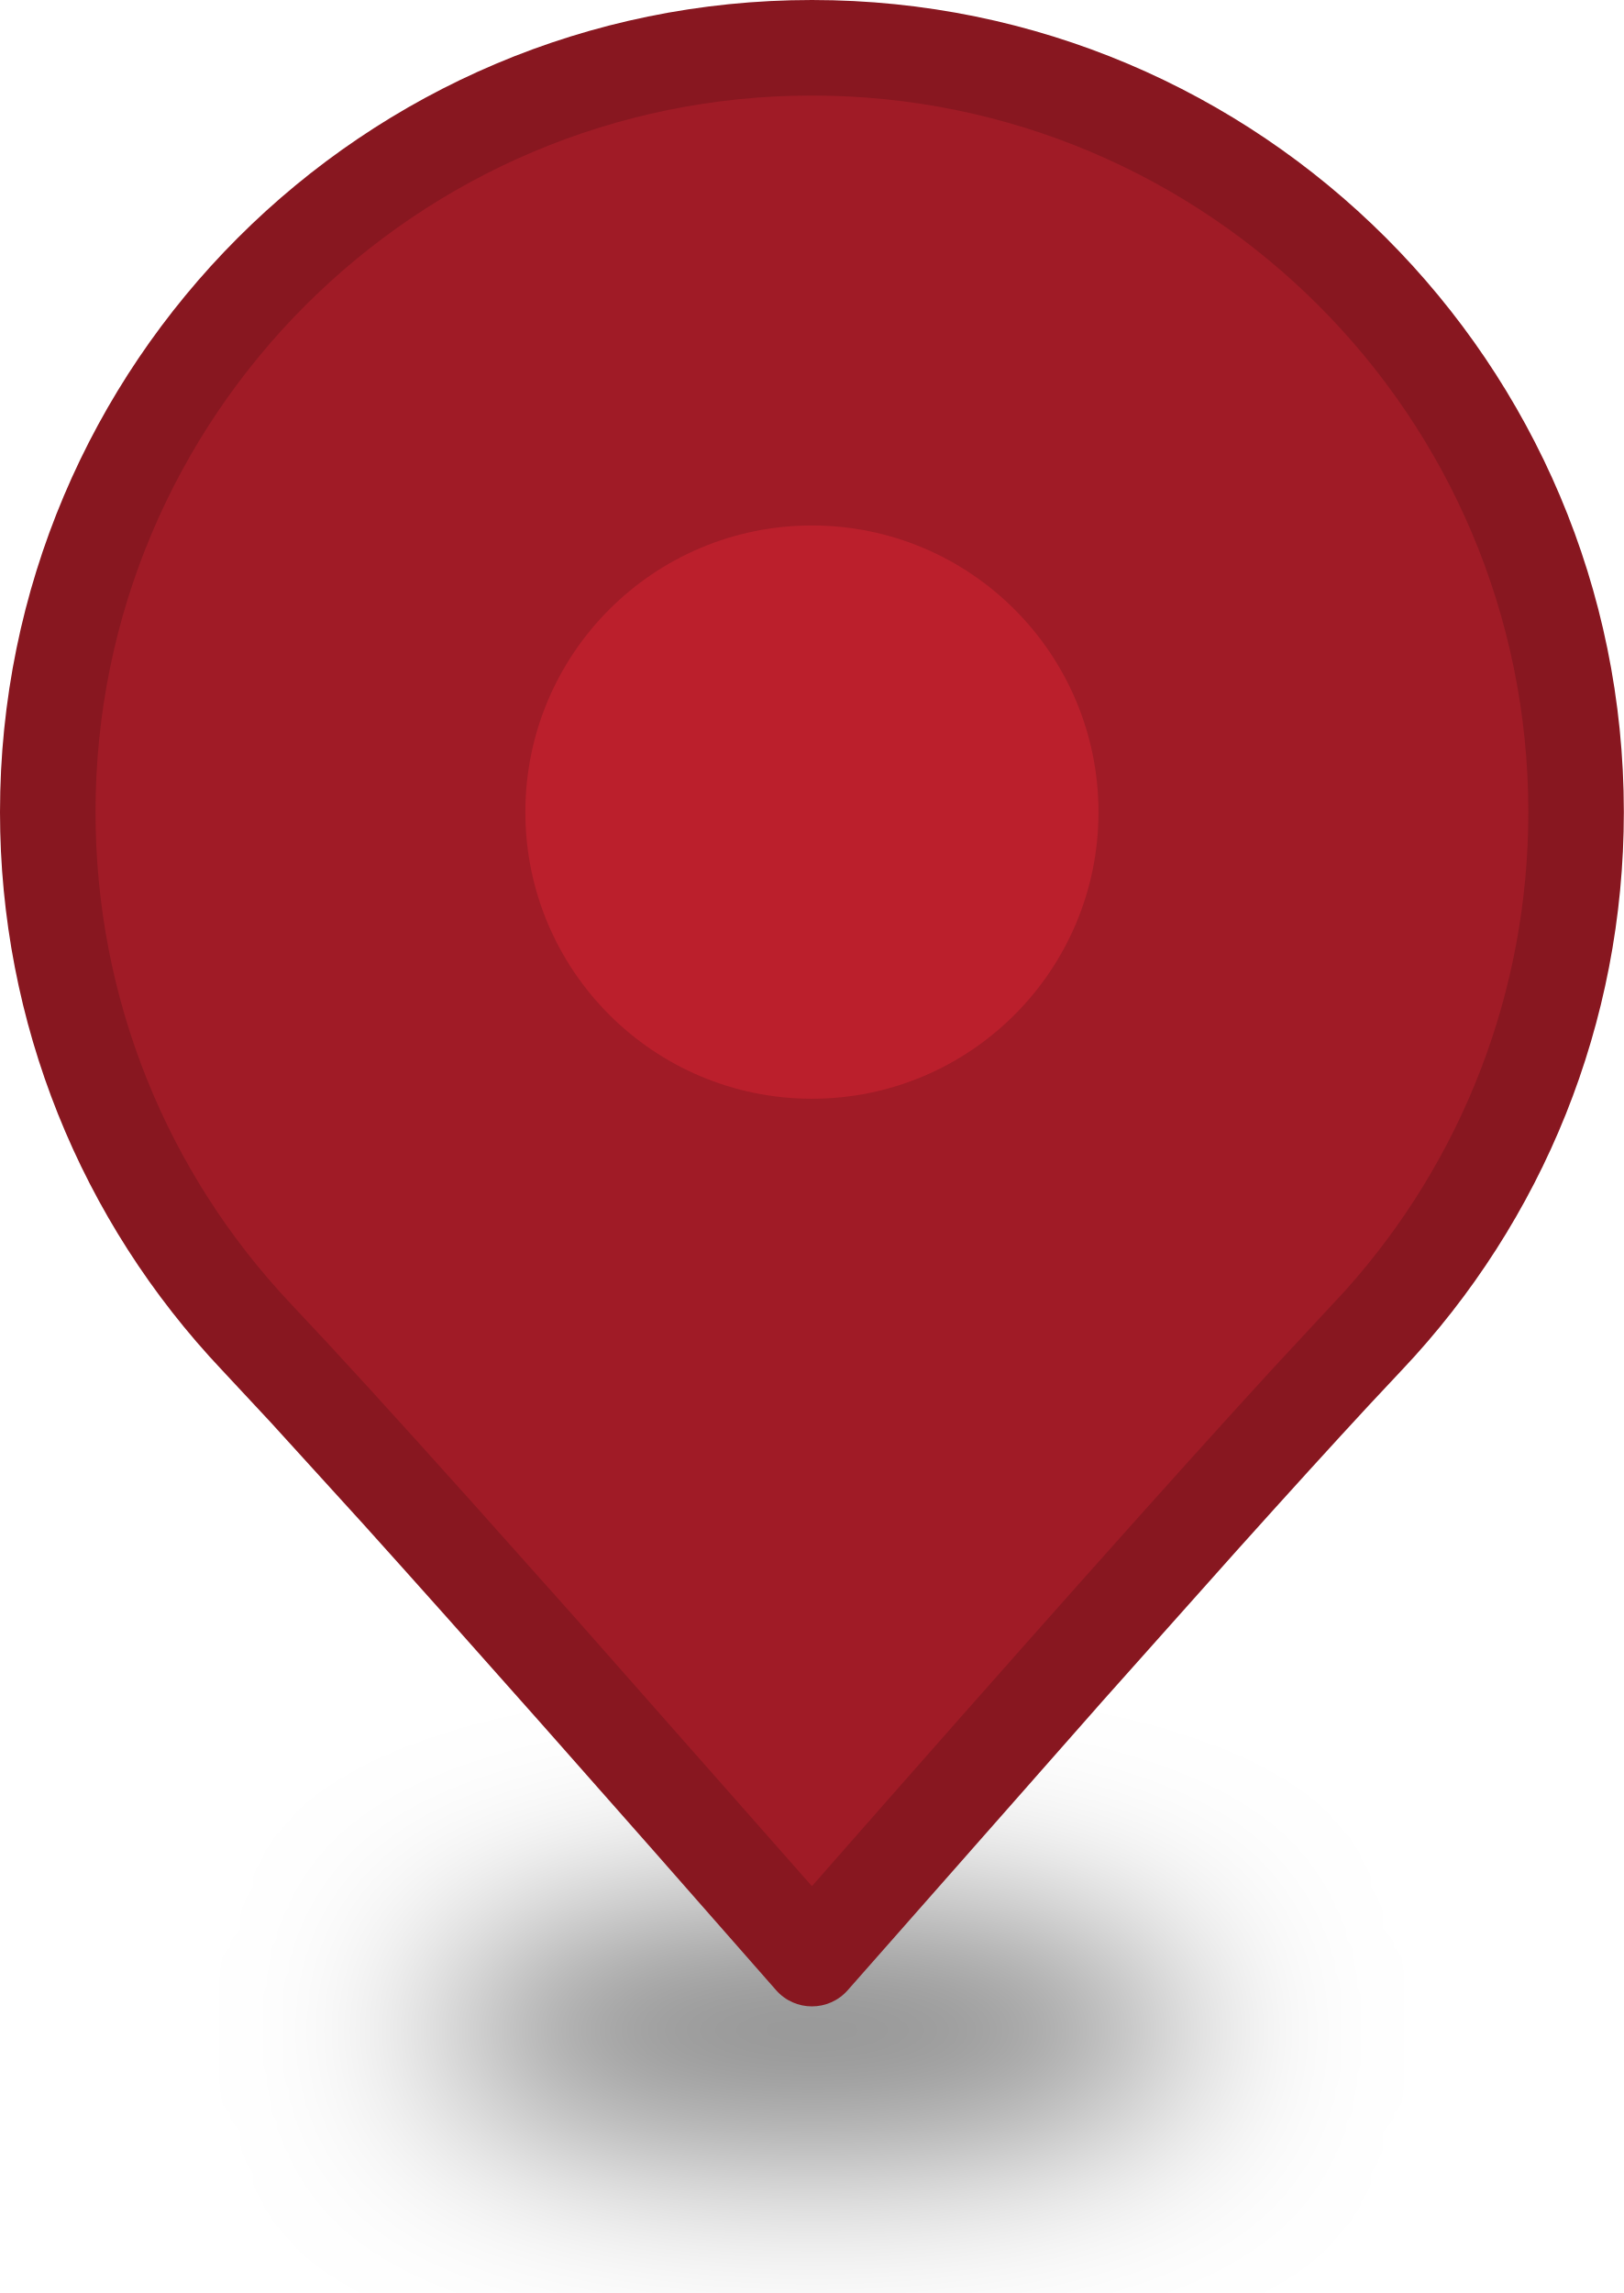
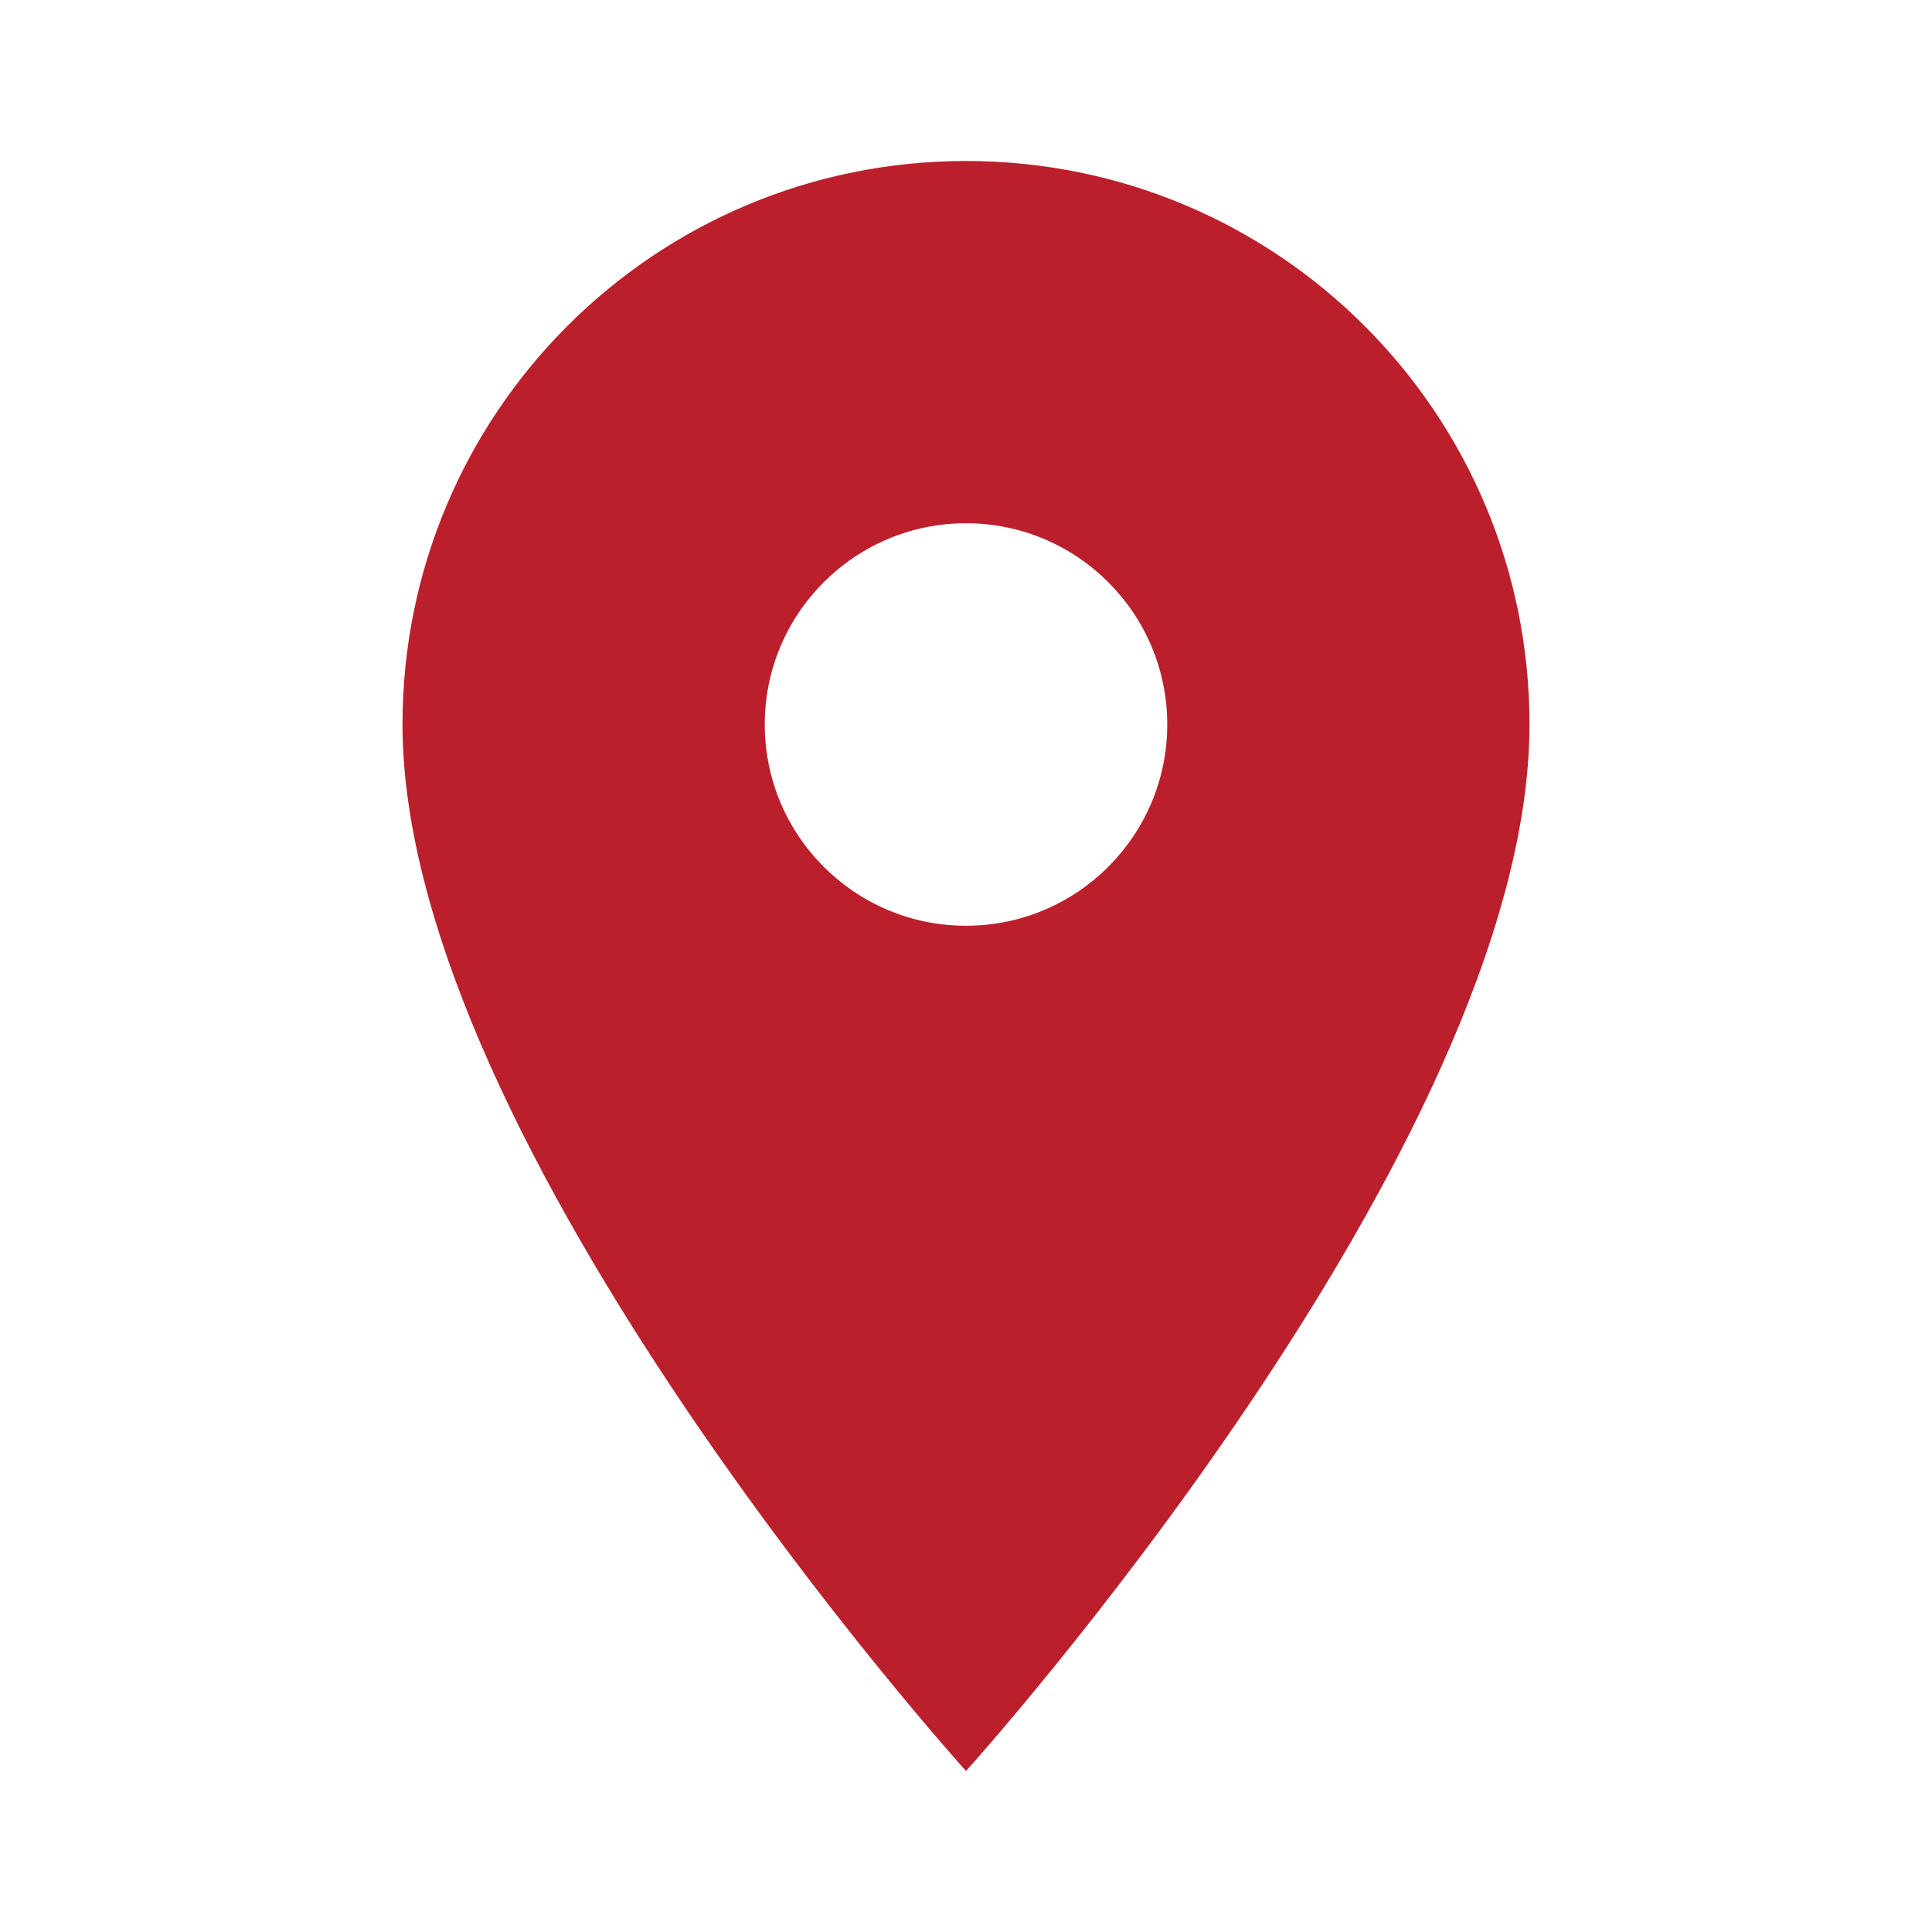
- <svg xmlns="http://www.w3.org/2000/svg" xmlns:xlink="http://www.w3.org/1999/xlink" width="34px" height="48px" viewBox="0 0 34 48" version="1.1">
-   <defs>
-     <ellipse id="path-1" cx="17" cy="42.5" rx="8" ry="2.5" />
-     <filter x="-37.5%" y="-120.0%" width="175.0%" height="340.0%" filterUnits="objectBoundingBox" id="filter-2">
-       <feOffset dx="0" dy="0" in="SourceAlpha" result="shadowOffsetOuter1" />
-       <feGaussianBlur stdDeviation="2" in="shadowOffsetOuter1" result="shadowBlurOuter1" />
-       <feColorMatrix values="0 0 0 0 0   0 0 0 0 0   0 0 0 0 0  0 0 0 0.5 0" type="matrix" in="shadowBlurOuter1" />
-     </filter>
-   </defs>
-   <g id="marker-location" stroke="none" stroke-width="1" fill="none" fill-rule="evenodd">
-     <rect id="Rectangle" x="0" y="0" width="34" height="48" />
-     <g id="Oval" fill="black" fill-opacity="1">
-       <use filter="url(#filter-2)" xlink:href="#path-1" />
-     </g>
-     <path d="M17,41 C22.802,34.386 26.675,30.052 28.62,27.999 C31.335,25.132 33,21.261 33,17 C33,8.163 25.837,1 17,1 C8.163,1 1,8.163 1,17 C1,21.261 2.666,25.133 5.382,28.001 C7.326,30.053 11.199,34.386 17,41 Z" id="Oval-Copy" fill="#a01b26" />
-     <path d="M17.752,41.659 L23.098,35.595 L25.895,32.459 C26.999,31.23 27.916,30.222 28.647,29.433 L29.346,28.687 C32.315,25.551 34,21.407 34,17 C34,7.611 26.389,0 17,0 C7.611,0 0,7.611 0,17 C0,21.407 1.686,25.553 4.656,28.689 L5.672,29.779 L7.597,31.894 C9.715,34.244 12.6,37.5 16.248,41.659 C16.647,42.114 17.353,42.114 17.752,41.659 Z M17,39.484 L12,33.818 L9.898,31.463 C8.248,29.622 6.985,28.239 6.108,27.313 C3.486,24.545 2,20.891 2,17 C2,8.716 8.716,2 17,2 C25.284,2 32,8.716 32,17 C32,20.756 30.615,24.292 28.161,27.022 L26.667,28.63 C24.612,30.868 21.391,34.484 17,39.484 Z" id="Oval" fill="#881720" fill-rule="nonzero" />
-     <circle id="Oval" fill="#bb1f2c" cx="17" cy="17" r="6" />
-   </g>
+ <svg xmlns="http://www.w3.org/2000/svg" width="24" height="24" viewBox="0 0 24 24">
+   <path fill="#BB1F2C" d="M12 2C8.13 2 5 5.13 5 9c0 5.25 7 13 7 13s7-7.75 7-13c0-3.87-3.13-7-7-7zm0 9.5c-1.38 0-2.5-1.12-2.5-2.5s1.12-2.5 2.5-2.5 2.5 1.12 2.5 2.5-1.12 2.5-2.5 2.5z" />
</svg>
